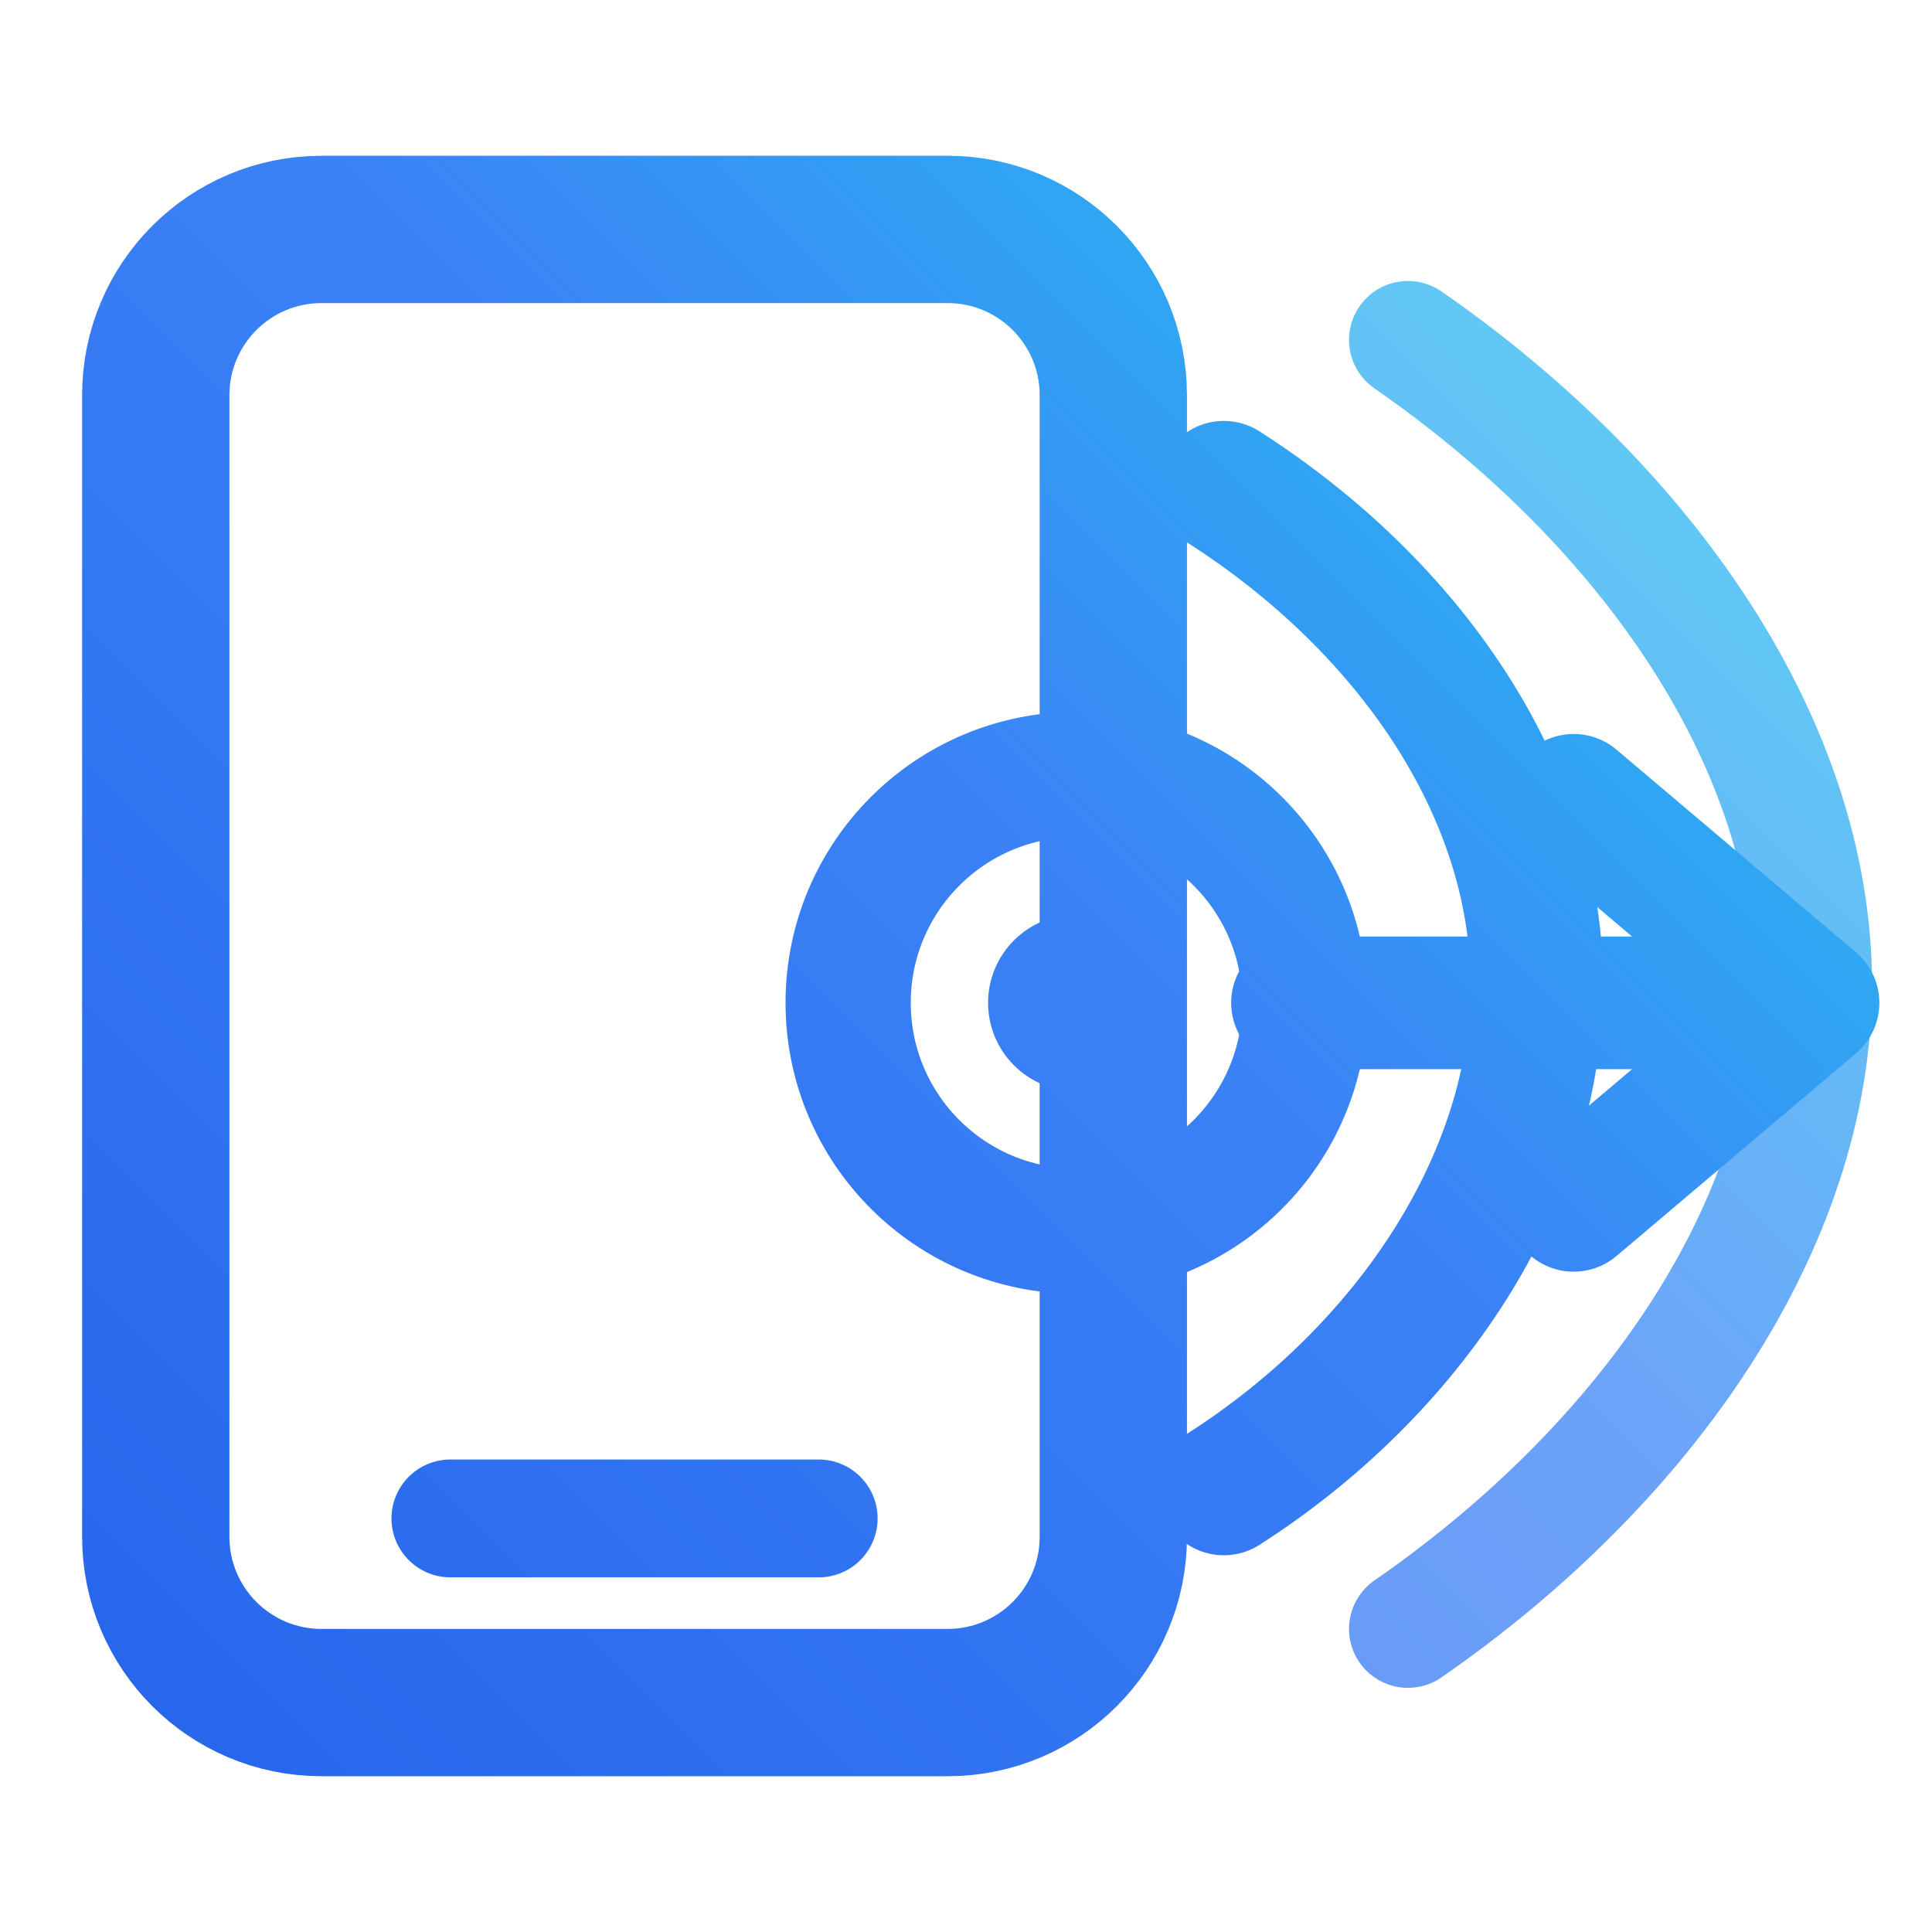
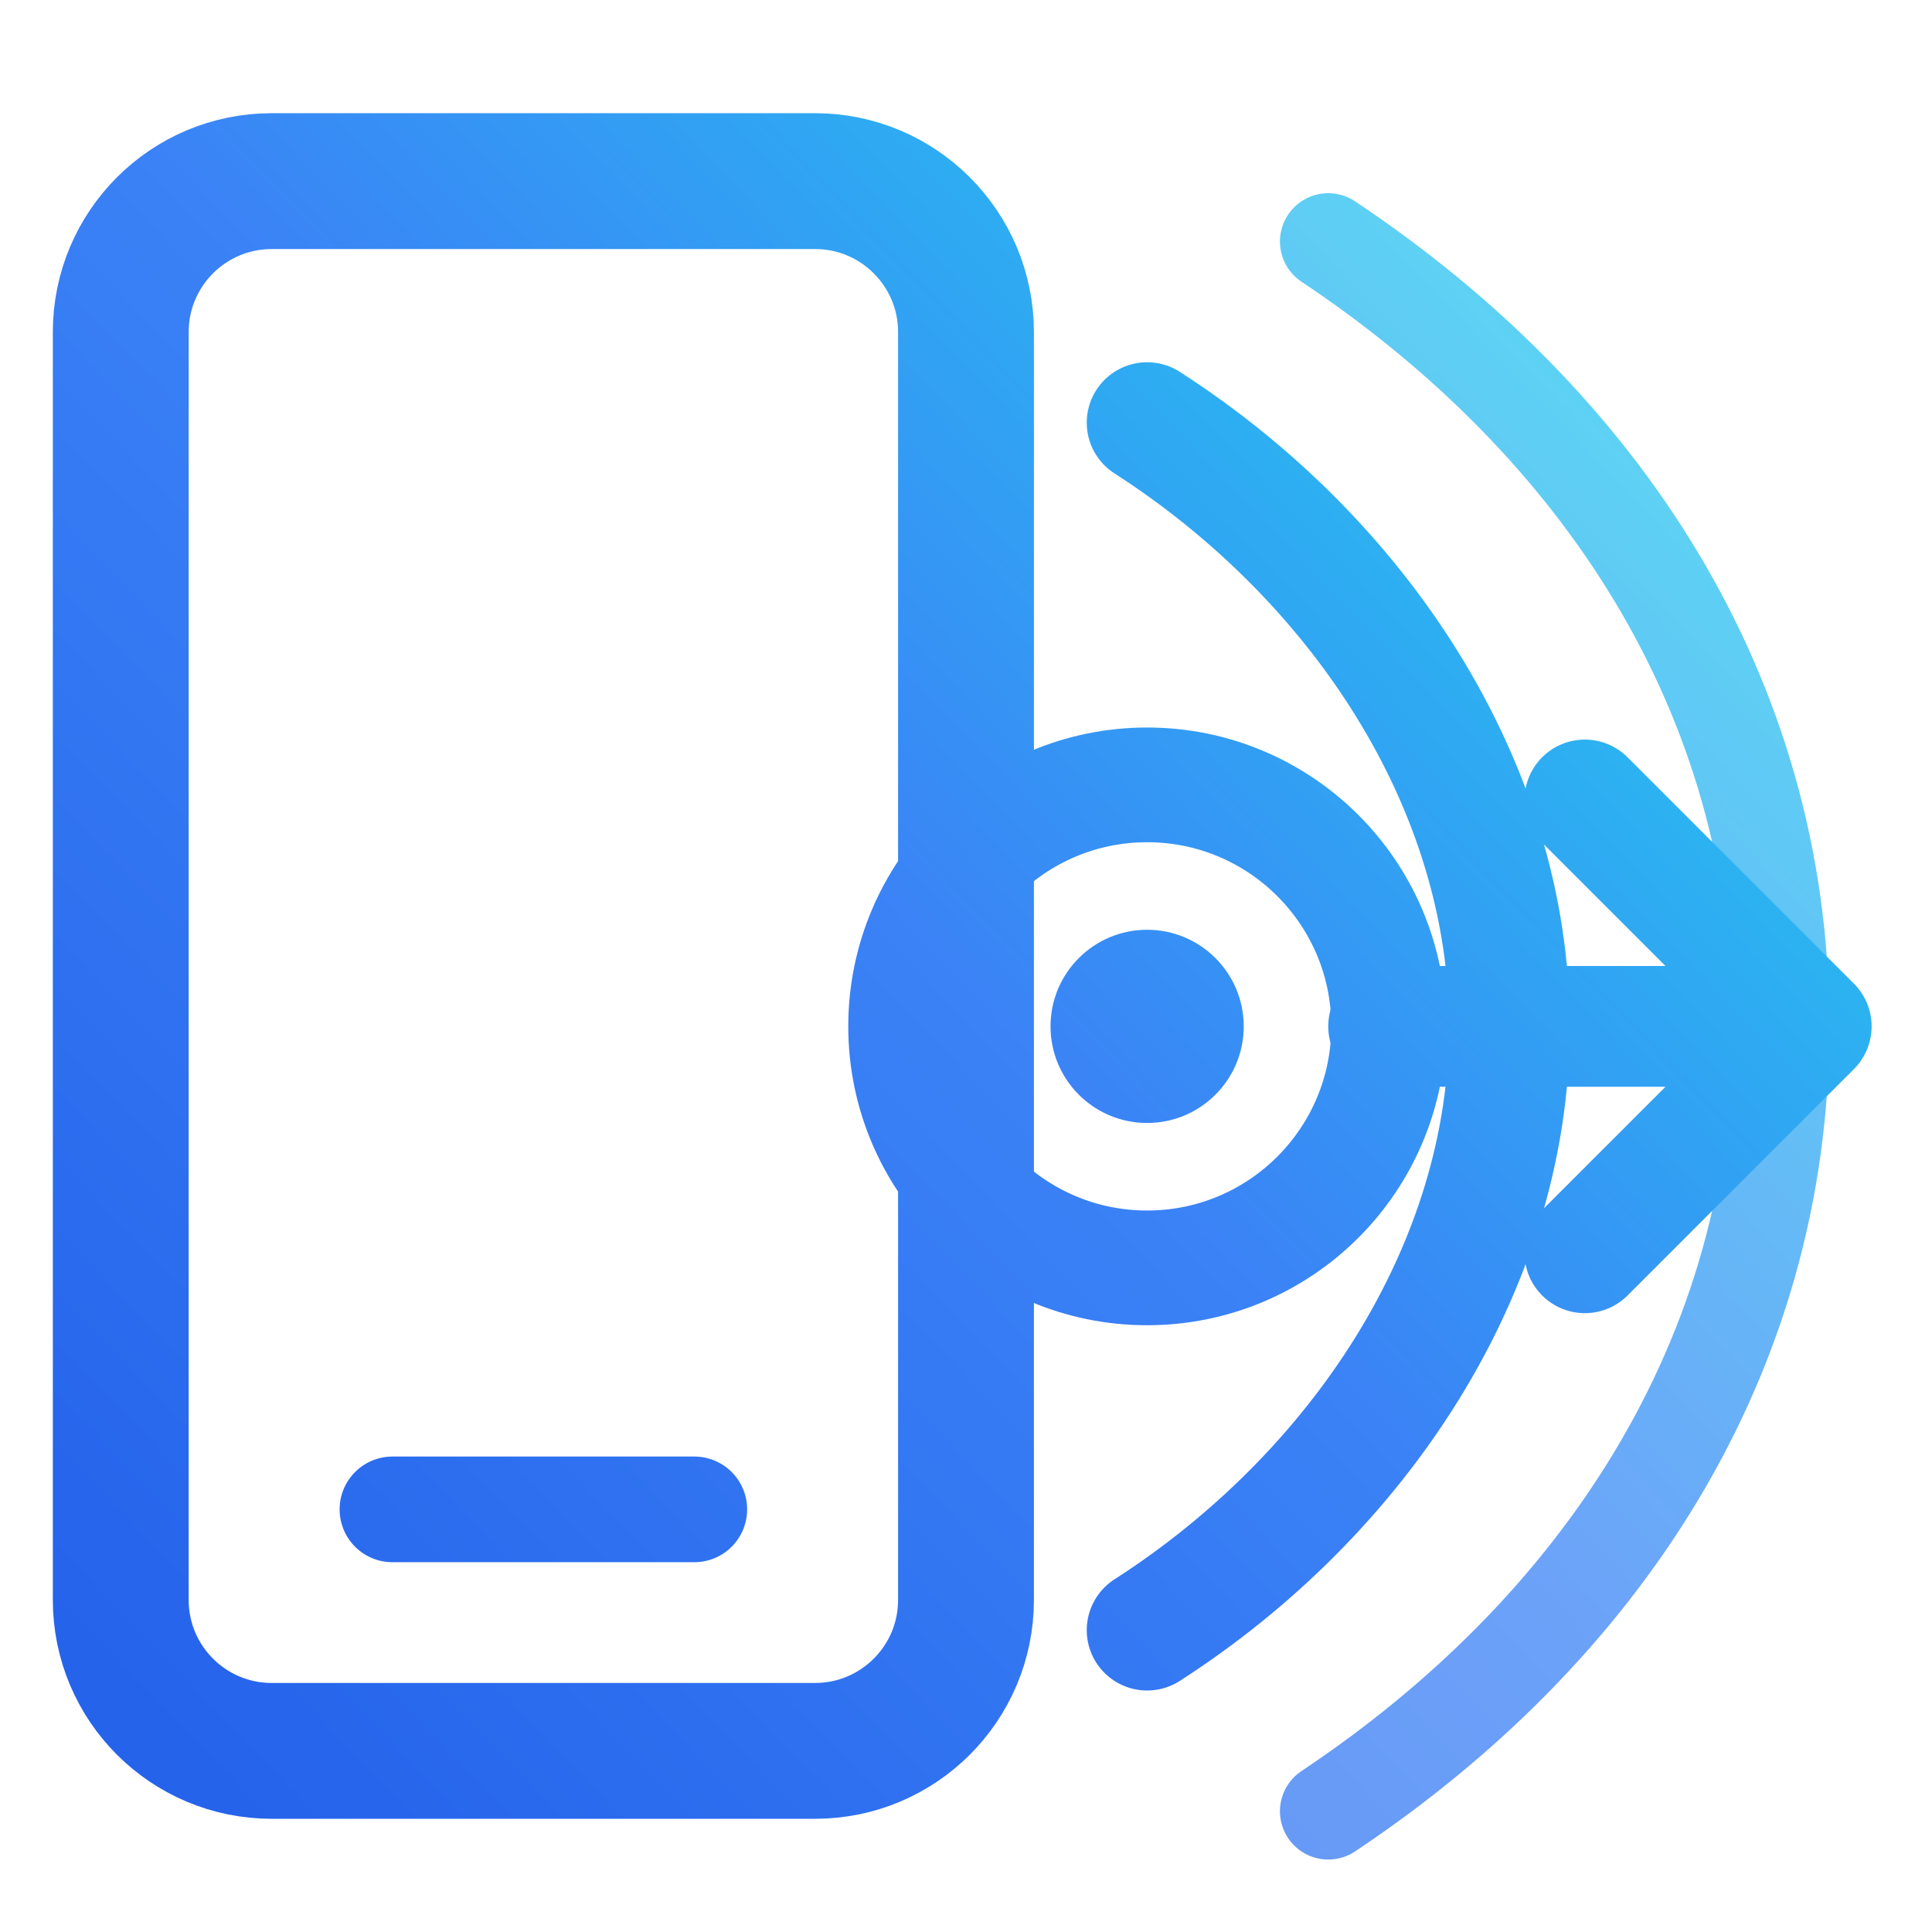
<svg xmlns="http://www.w3.org/2000/svg" viewBox="0 0 64 64" fill="none">
  <defs>
-     <linearGradient id="bp" x1="8" y1="56" x2="56" y2="8" gradientUnits="userSpaceOnUse">
+     <linearGradient id="bp" x1="6" y1="58" x2="58" y2="8" gradientUnits="userSpaceOnUse">
      <stop stop-color="#2563EB" />
-       <stop offset="0.55" stop-color="#3B82F6" />
+       <stop offset="0.5" stop-color="#3B82F6" />
      <stop offset="1" stop-color="#22D3EE" />
    </linearGradient>
  </defs>
-   <g transform="translate(32 32) scale(1.22) translate(-32 -32)">
-     <rect x="10" y="12" width="26" height="40" rx="4.5" stroke="url(#bp)" stroke-width="4" />
-     <path d="M18 47h10" stroke="url(#bp)" stroke-width="3.2" stroke-linecap="round" />
-     <path d="M39 19c5 3.2 8.5 8.2 8.5 13.5S44 43 39 46.2" stroke="url(#bp)" stroke-width="3.6" stroke-linecap="round" />
-     <path d="M44 15c6.5 4.5 11 11 11 17.5S50.5 45.5 44 50" stroke="url(#bp)" stroke-width="3.2" stroke-linecap="round" opacity="0.75" />
-     <circle cx="35" cy="33" r="6.2" stroke="url(#bp)" stroke-width="3.4" />
-     <circle cx="35" cy="33" r="2.4" fill="url(#bp)" />
-     <path d="M41 33h12M48.5 27.5 55 33l-6.5 5.5" stroke="url(#bp)" stroke-width="3.6" stroke-linecap="round" stroke-linejoin="round" />
-   </g>
+   <rect x="4" y="6" width="28" height="52" rx="5" stroke="url(#bp)" stroke-width="4.5" />
+   <path d="M13 50h10" stroke="url(#bp)" stroke-width="3.5" stroke-linecap="round" />
+   <path d="M38 14c7 4.5 12 12 12 20s-5 15.5-12 20" stroke="url(#bp)" stroke-width="4" stroke-linecap="round" />
+   <path d="M44 8c9 6 15 15 15 26S53 54 44 60" stroke="url(#bp)" stroke-width="3.2" stroke-linecap="round" opacity="0.75" />
+   <circle cx="38" cy="34" r="8" stroke="url(#bp)" stroke-width="3.8" />
+   <circle cx="38" cy="34" r="3.2" fill="url(#bp)" />
+   <path d="M46 34h14M52.5 26.5 60 34l-7.5 7.5" stroke="url(#bp)" stroke-width="4" stroke-linecap="round" stroke-linejoin="round" />
</svg>
